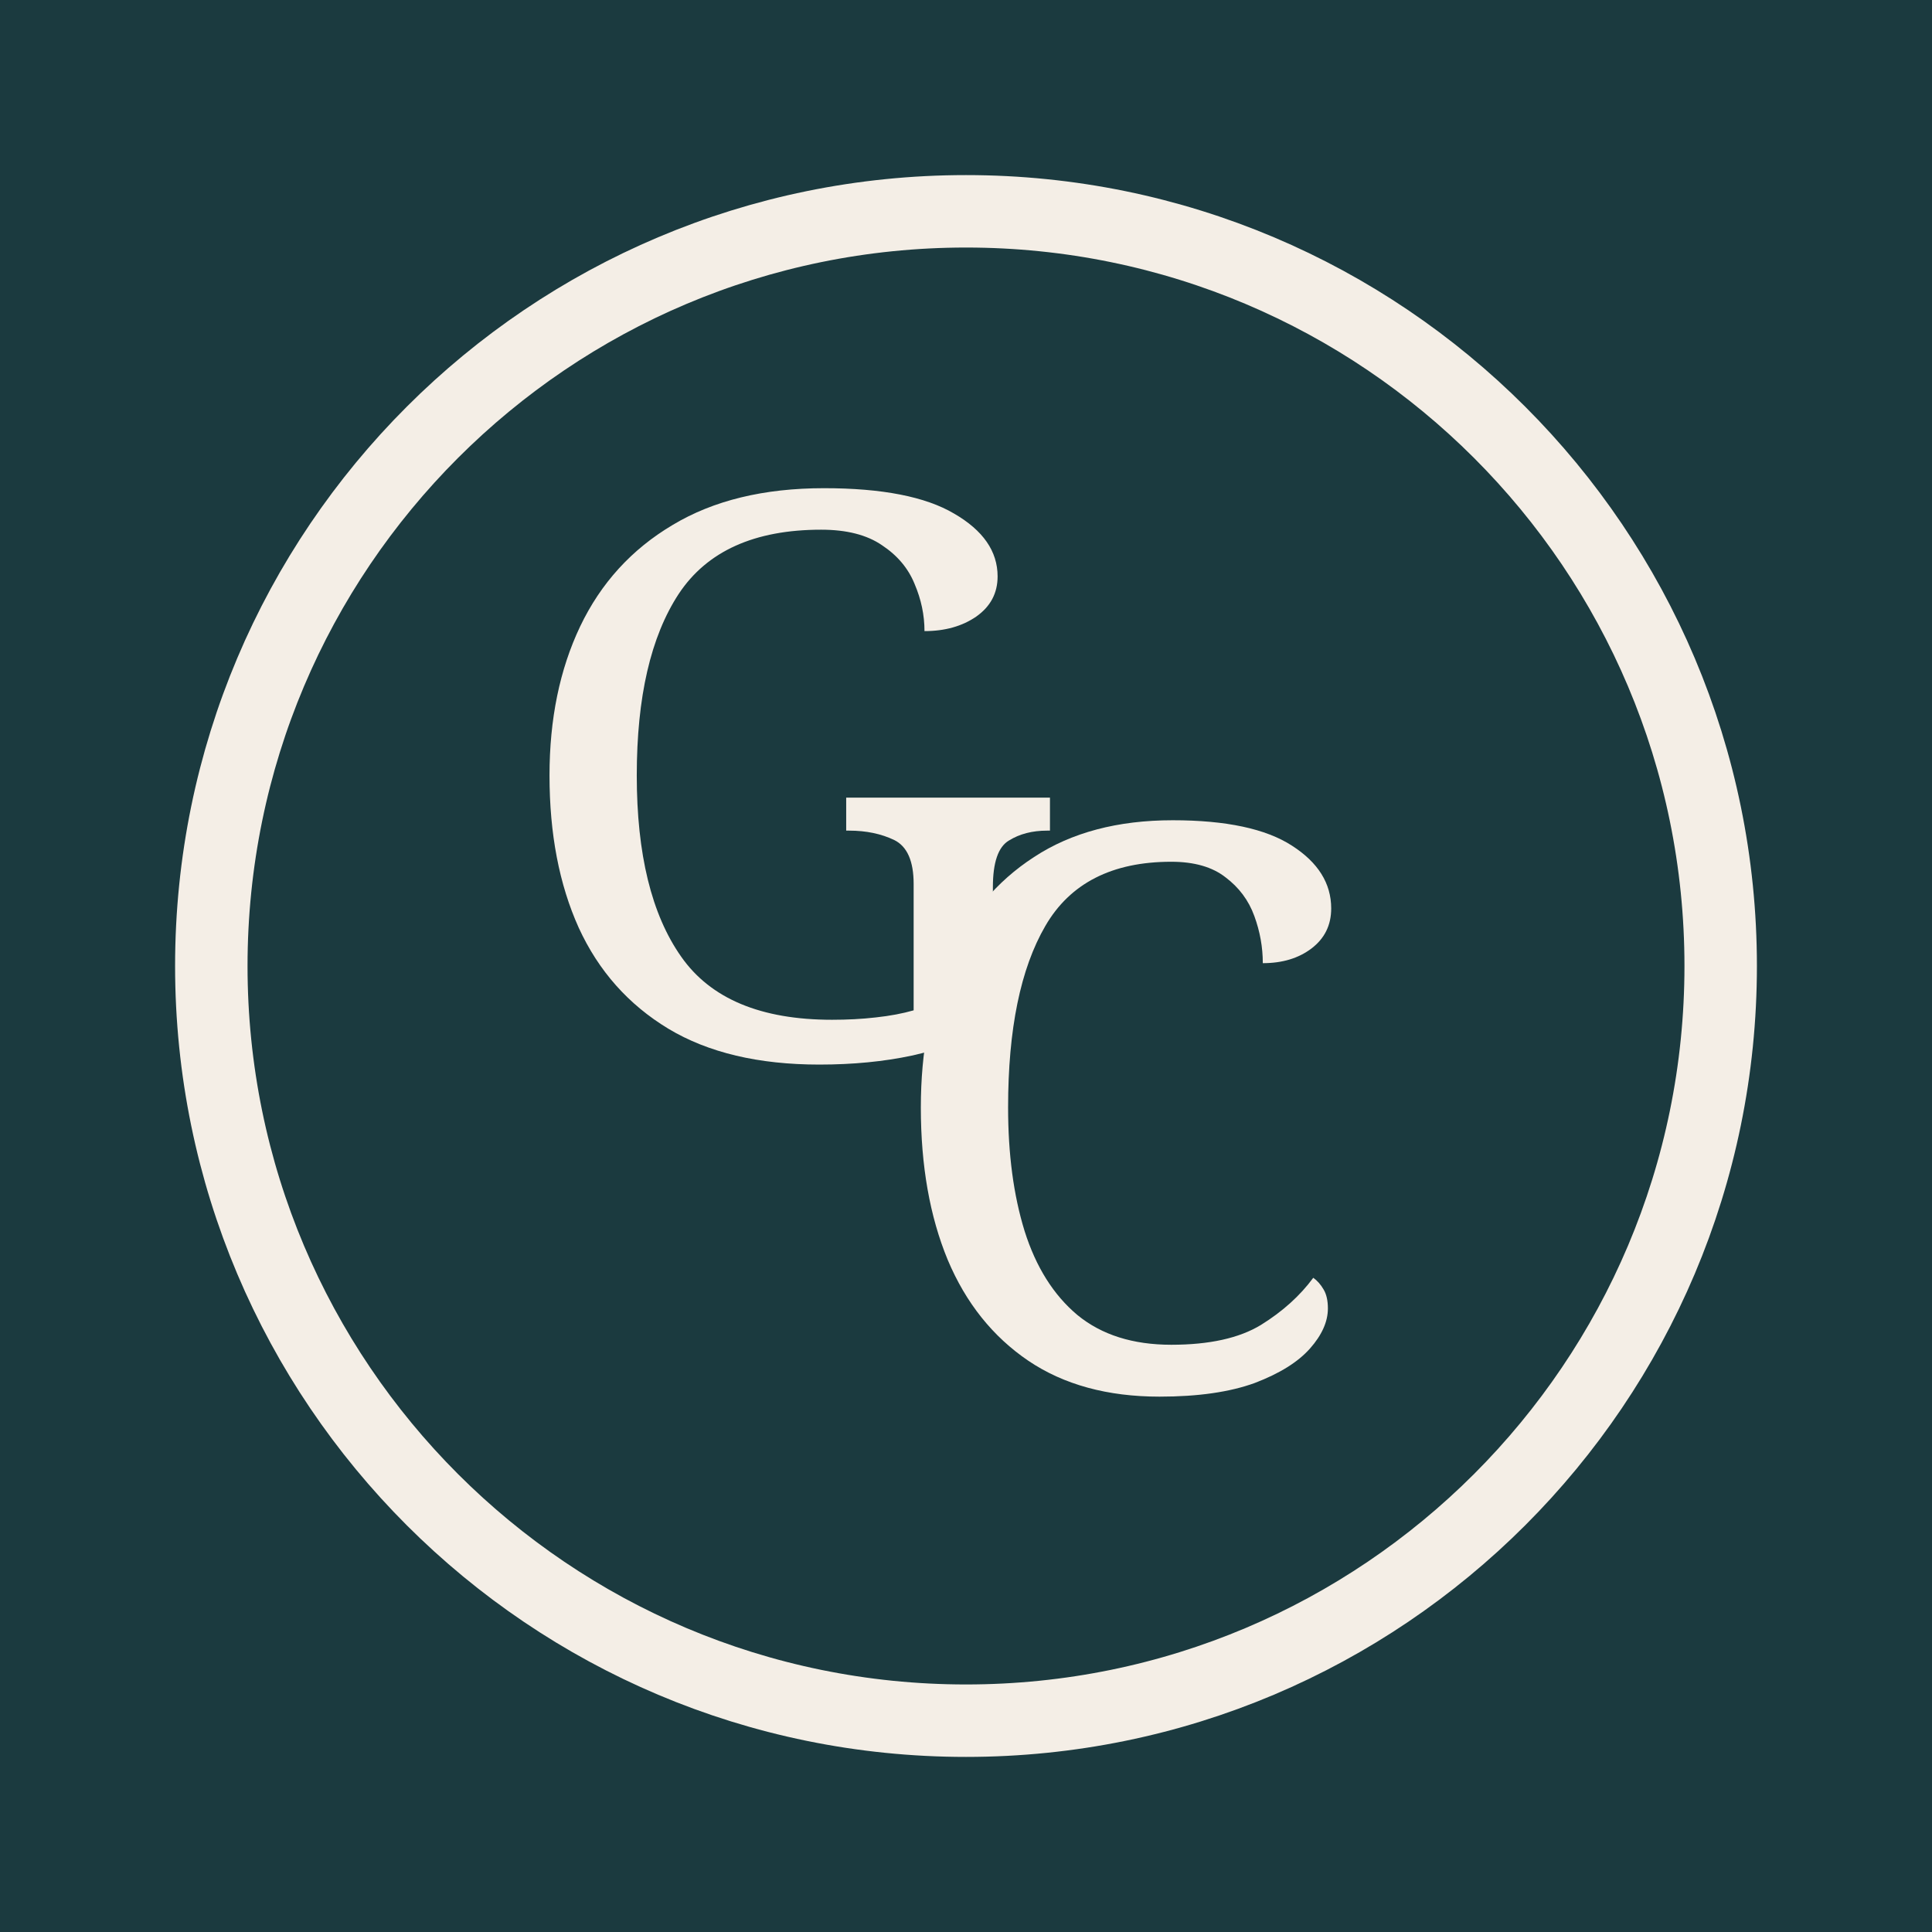
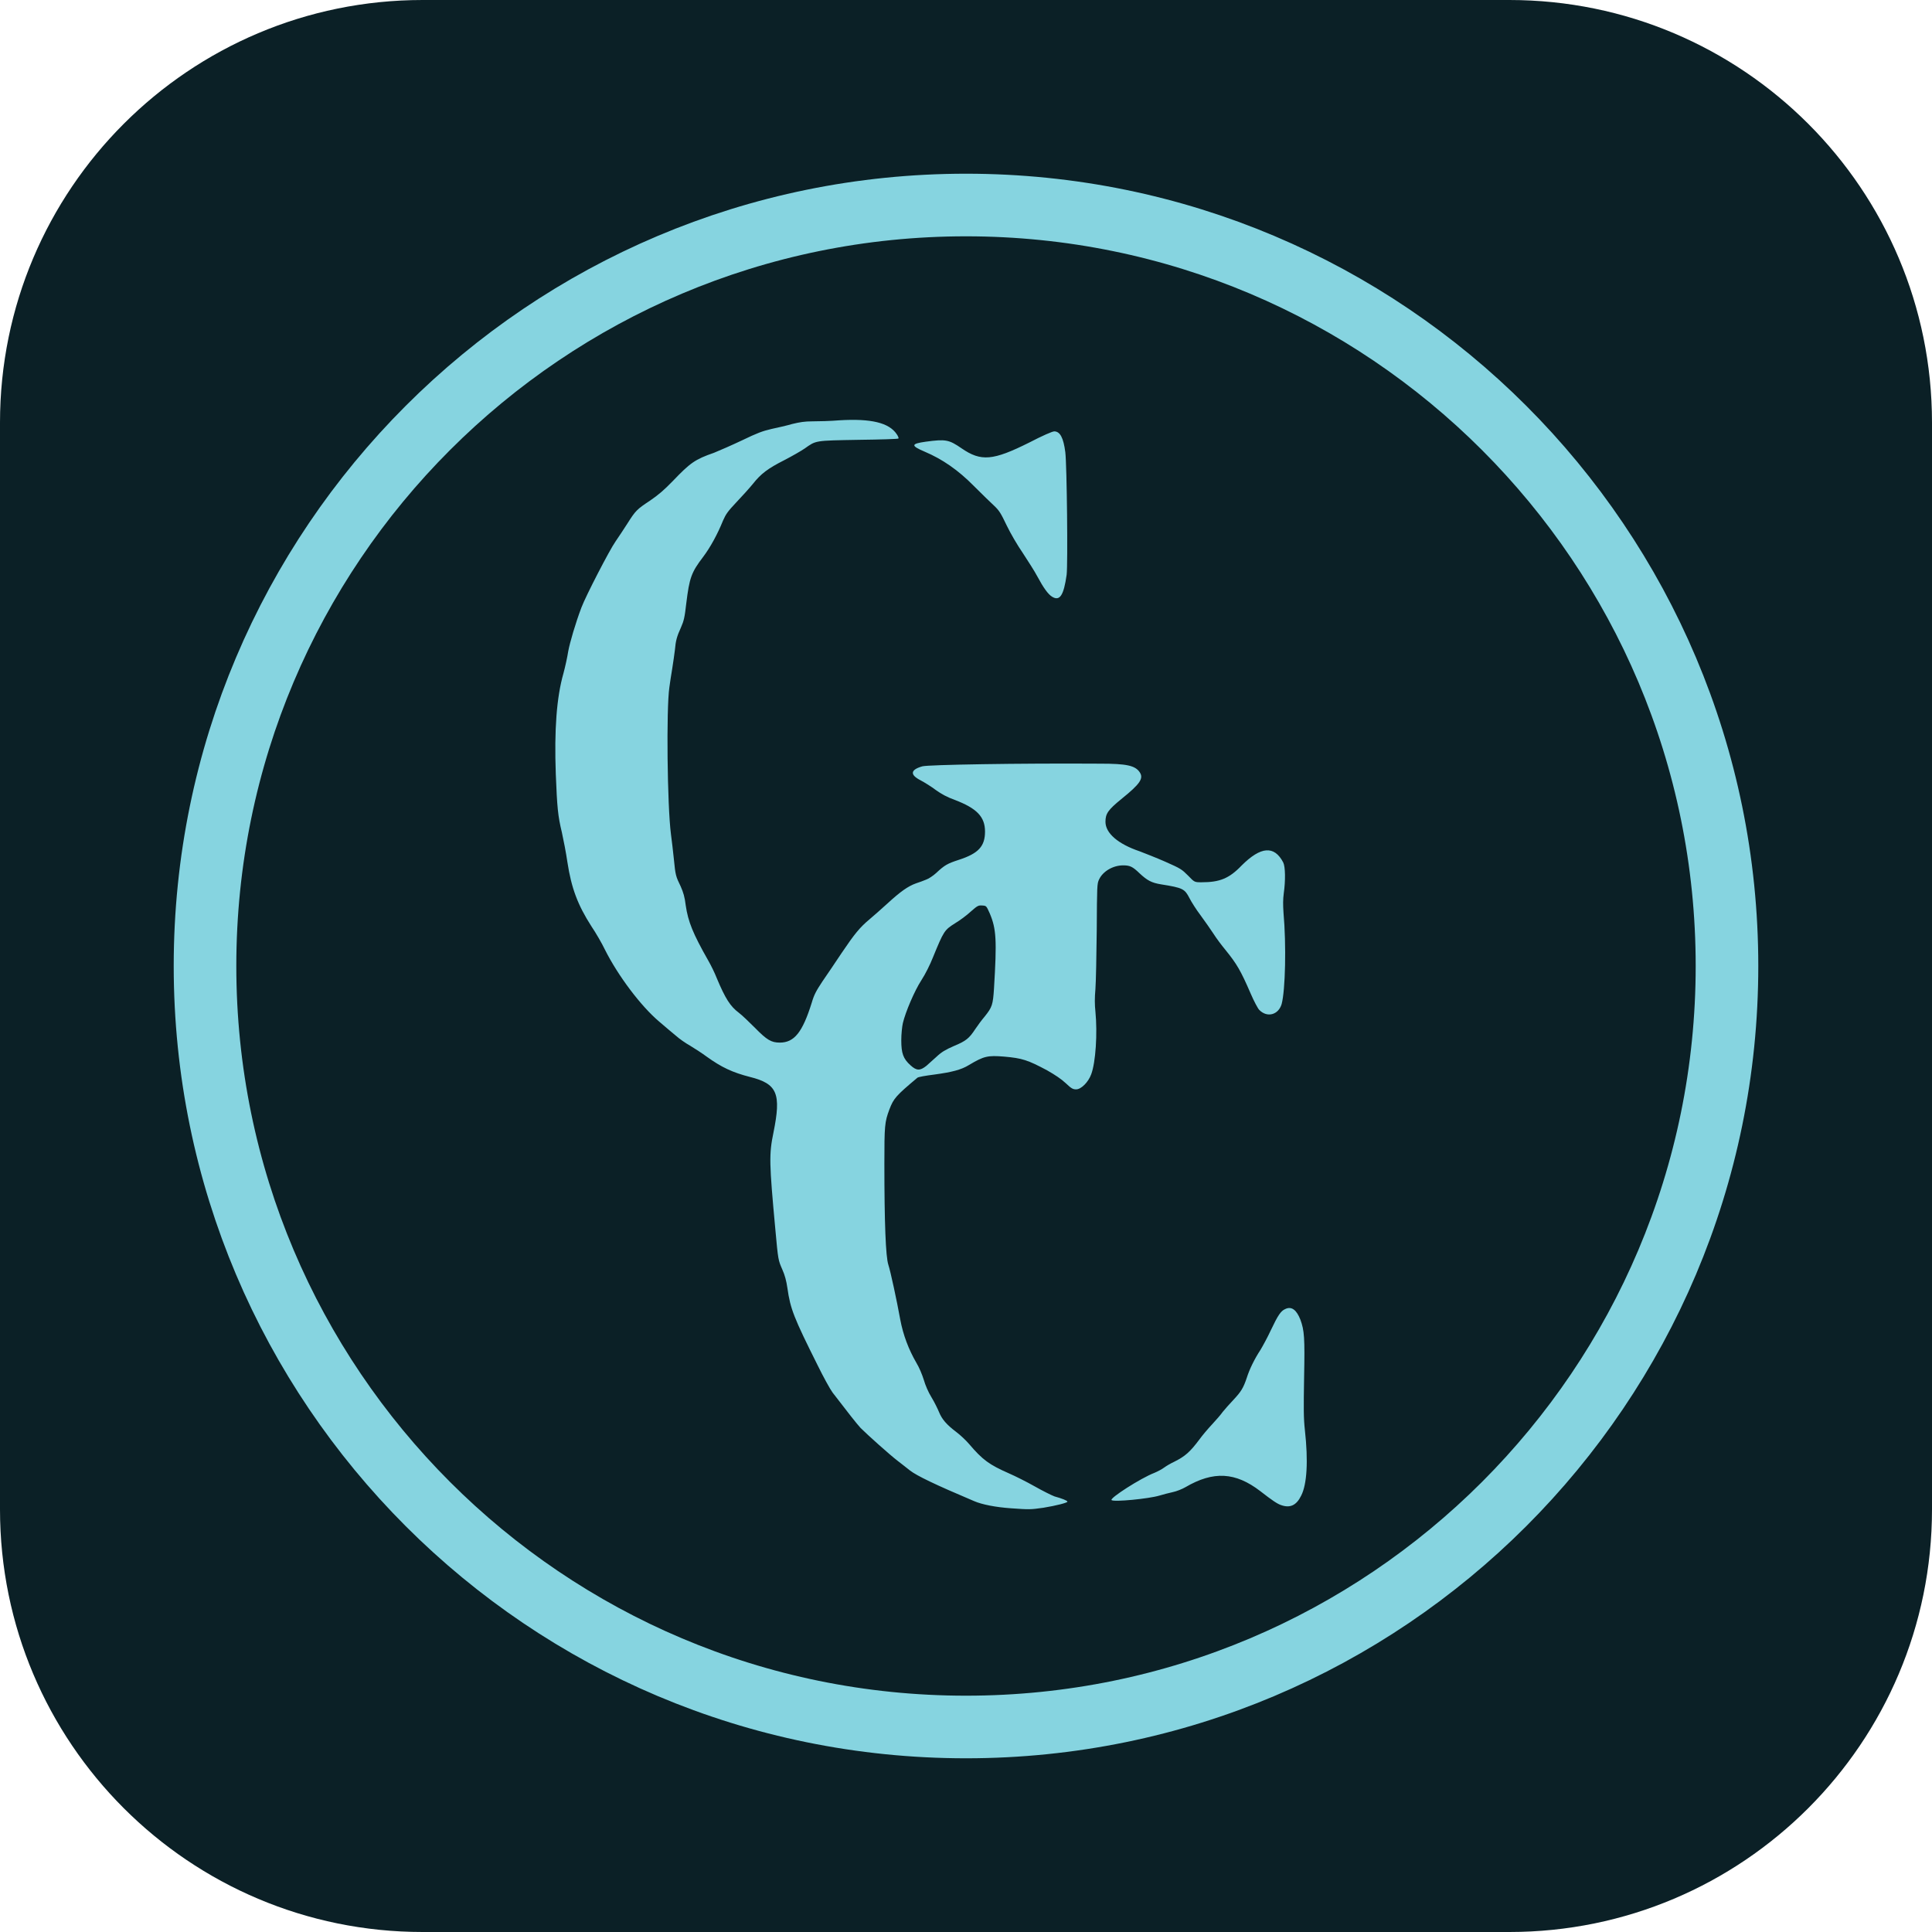
<svg xmlns="http://www.w3.org/2000/svg" viewBox="0 0 64 64">
-   <rect width="64" height="64" fill="#1B3A3F" />
-   <circle cx="32" cy="32" r="25" fill="none" stroke="#F4EEE6" stroke-width="2.4" />
-   <text x="26" y="35" text-anchor="middle" font-family="Didot, Bodoni MT, Georgia, serif" font-size="26" fill="#F4EEE6">G</text>
-   <text x="37" y="46" text-anchor="middle" font-family="Didot, Bodoni MT, Georgia, serif" font-size="26" fill="#F4EEE6">C</text>
+   <rect width="64" height="64" rx="14" fill="#0B2026" />
+   <g color="#86D4E0" transform="translate(4 4) scale(.875)">
+     <circle cx="32" cy="32" r="28.81" fill="none" stroke="currentColor" stroke-width="2.37" />
+     <path fill="currentColor" fill-rule="evenodd" d="M33.70 52.53C33.13 52.49 32.61 52.39 32.31 52.26C30.82 51.63 30.14 51.30 29.88 51.10C29.77 51.01 29.56 50.85 29.42 50.74C29.13 50.52 28.27 49.75 28.01 49.49C27.87 49.34 27.51 48.88 26.95 48.15C26.86 48.03 26.60 47.56 26.38 47.11C25.48 45.31 25.35 44.98 25.24 44.20C25.20 43.92 25.14 43.70 25.05 43.50C24.89 43.13 24.89 43.16 24.78 41.95C24.55 39.46 24.54 39.13 24.71 38.31C25.01 36.83 24.86 36.46 23.82 36.20C23.16 36.03 22.75 35.84 22.18 35.43C22.02 35.31 21.74 35.13 21.56 35.02C21.38 34.92 21.14 34.75 21.03 34.65C20.91 34.55 20.62 34.31 20.39 34.11C19.69 33.52 18.82 32.36 18.33 31.38C18.22 31.15 17.99 30.75 17.82 30.50C17.30 29.69 17.06 29.05 16.91 28.07C16.86 27.72 16.76 27.21 16.70 26.94C16.55 26.32 16.52 26.00 16.47 24.73C16.41 23.06 16.50 21.83 16.76 20.92C16.83 20.66 16.91 20.29 16.94 20.09C17.00 19.76 17.22 19.01 17.44 18.43C17.60 18.00 18.51 16.24 18.73 15.93C18.85 15.76 19.05 15.45 19.18 15.25C19.49 14.76 19.54 14.71 20.04 14.38C20.36 14.16 20.56 13.99 20.90 13.64C21.56 12.95 21.74 12.82 22.46 12.57C22.66 12.49 23.14 12.28 23.52 12.10C24.10 11.82 24.29 11.75 24.63 11.67C24.86 11.62 25.22 11.54 25.42 11.48C25.71 11.41 25.89 11.38 26.19 11.38C26.40 11.38 26.87 11.37 27.22 11.34C28.40 11.27 29.09 11.43 29.38 11.87C29.43 11.94 29.46 12.02 29.44 12.03C29.43 12.05 28.75 12.07 27.93 12.08C26.26 12.11 26.33 12.10 25.89 12.41C25.76 12.50 25.41 12.70 25.12 12.85C24.49 13.17 24.24 13.36 23.93 13.75C23.80 13.91 23.52 14.22 23.31 14.44C22.98 14.79 22.91 14.89 22.80 15.14C22.59 15.66 22.32 16.15 22.05 16.51C21.60 17.10 21.53 17.30 21.41 18.27C21.35 18.80 21.32 18.93 21.21 19.18C21.05 19.53 21.01 19.69 20.98 20.03C20.96 20.18 20.92 20.49 20.88 20.73C20.84 20.97 20.79 21.29 20.77 21.45C20.65 22.26 20.69 25.94 20.83 27.01C20.86 27.23 20.91 27.66 20.94 27.95C21.00 28.56 21.01 28.60 21.20 28.99C21.30 29.22 21.35 29.38 21.39 29.71C21.48 30.32 21.66 30.77 22.24 31.79C22.35 31.98 22.49 32.27 22.56 32.45C22.89 33.24 23.08 33.53 23.40 33.77C23.52 33.86 23.79 34.12 24.01 34.34C24.46 34.80 24.63 34.90 24.95 34.90C25.50 34.90 25.81 34.51 26.16 33.39C26.25 33.08 26.33 32.94 26.56 32.59C26.72 32.36 27.05 31.87 27.29 31.51C27.79 30.77 27.98 30.54 28.35 30.23C28.48 30.12 28.79 29.85 29.03 29.63C29.51 29.19 29.80 28.98 30.11 28.87C30.23 28.83 30.40 28.77 30.49 28.73C30.58 28.70 30.75 28.59 30.87 28.48C31.19 28.18 31.30 28.12 31.73 27.98C32.47 27.74 32.72 27.47 32.72 26.91C32.72 26.35 32.41 26.03 31.57 25.71C31.29 25.61 31.07 25.49 30.86 25.34C30.69 25.21 30.43 25.05 30.28 24.97C29.87 24.76 29.89 24.57 30.35 24.44C30.58 24.38 33.96 24.32 37.09 24.34C38.08 24.34 38.41 24.41 38.58 24.67C38.73 24.90 38.59 25.11 37.88 25.68C37.38 26.09 37.28 26.23 37.28 26.54C37.28 26.97 37.75 27.38 38.58 27.66C38.76 27.73 39.20 27.90 39.54 28.05C40.13 28.31 40.17 28.34 40.41 28.58C40.65 28.83 40.65 28.83 40.92 28.83C41.60 28.83 41.96 28.69 42.43 28.20C43.16 27.47 43.67 27.43 44.01 28.08C44.09 28.24 44.10 28.76 44.03 29.25C44.00 29.48 44.00 29.68 44.02 29.98C44.13 31.21 44.09 32.92 43.95 33.44C43.83 33.85 43.40 33.97 43.10 33.66C43.05 33.61 42.90 33.33 42.78 33.05C42.40 32.17 42.25 31.92 41.83 31.40C41.68 31.22 41.47 30.94 41.37 30.78C41.26 30.61 41.04 30.30 40.88 30.08C40.72 29.87 40.53 29.57 40.46 29.43C40.28 29.08 40.21 29.04 39.39 28.91C39.02 28.85 38.86 28.76 38.57 28.49C38.31 28.24 38.21 28.19 37.95 28.19C37.56 28.19 37.18 28.42 37.04 28.72C36.96 28.88 36.96 28.96 36.95 30.64C36.94 31.61 36.92 32.61 36.90 32.87C36.87 33.21 36.87 33.45 36.90 33.73C36.98 34.55 36.91 35.65 36.74 36.10C36.63 36.40 36.36 36.67 36.17 36.67C36.05 36.67 35.99 36.64 35.78 36.44C35.61 36.28 35.37 36.12 35.07 35.95C34.34 35.56 34.13 35.49 33.44 35.43C32.82 35.38 32.68 35.41 32.11 35.75C31.82 35.93 31.46 36.02 30.80 36.11C30.48 36.15 30.19 36.20 30.16 36.23C29.35 36.91 29.26 37.01 29.10 37.43C28.92 37.91 28.91 38.05 28.91 39.48C28.91 41.72 28.96 43.01 29.06 43.31C29.14 43.55 29.38 44.66 29.51 45.38C29.62 45.97 29.83 46.52 30.12 47.02C30.23 47.20 30.34 47.47 30.40 47.66C30.46 47.87 30.57 48.13 30.70 48.34C30.81 48.52 30.93 48.77 30.98 48.89C31.09 49.16 31.26 49.36 31.63 49.64C31.79 49.76 32.01 49.97 32.12 50.10C32.63 50.70 32.88 50.88 33.63 51.21C33.86 51.31 34.30 51.53 34.60 51.70C34.90 51.87 35.24 52.04 35.35 52.08C35.64 52.16 35.84 52.24 35.84 52.28C35.84 52.32 35.42 52.43 34.93 52.51C34.43 52.58 34.41 52.58 33.70 52.53ZM43.93 52.41C43.78 52.36 43.59 52.23 43.14 51.88C42.20 51.16 41.37 51.11 40.31 51.73C40.19 51.80 39.97 51.89 39.82 51.92C39.68 51.95 39.45 52.01 39.32 52.05C38.92 52.17 37.59 52.30 37.51 52.22C37.43 52.15 38.61 51.39 39.13 51.19C39.25 51.14 39.42 51.05 39.50 50.99C39.58 50.93 39.75 50.83 39.88 50.77C40.30 50.56 40.48 50.40 40.84 49.92C40.94 49.78 41.16 49.52 41.31 49.36C41.47 49.19 41.65 48.98 41.72 48.88C41.79 48.79 41.97 48.59 42.12 48.43C42.41 48.12 42.50 47.98 42.63 47.59C42.73 47.27 42.92 46.88 43.15 46.53C43.24 46.38 43.42 46.05 43.54 45.79C43.81 45.22 43.92 45.06 44.08 44.99C44.32 44.87 44.51 45.01 44.66 45.39C44.81 45.80 44.83 46.07 44.80 47.58C44.78 48.76 44.78 49.12 44.83 49.57C44.96 50.74 44.91 51.62 44.69 52.05C44.51 52.42 44.27 52.53 43.93 52.41ZM30.50 35.78C30.59 35.70 30.77 35.54 30.89 35.43C31.07 35.26 31.22 35.17 31.54 35.03C32.00 34.84 32.12 34.74 32.35 34.39C32.43 34.27 32.59 34.05 32.71 33.91C32.99 33.56 33.02 33.47 33.06 32.85C33.17 31.03 33.15 30.60 32.90 30.01C32.77 29.72 32.77 29.72 32.62 29.71C32.47 29.70 32.44 29.71 32.18 29.94C32.03 30.08 31.76 30.28 31.59 30.38C31.18 30.64 31.16 30.67 30.75 31.67C30.64 31.95 30.46 32.31 30.31 32.54C30.05 32.94 29.71 33.74 29.61 34.16C29.58 34.29 29.55 34.58 29.55 34.81C29.55 35.30 29.62 35.51 29.90 35.76C30.13 35.97 30.26 35.97 30.50 35.78ZM35.26 18.02C35.11 17.93 34.93 17.68 34.70 17.25C34.60 17.06 34.35 16.67 34.16 16.38C33.94 16.06 33.69 15.63 33.54 15.32C33.32 14.86 33.26 14.76 33.07 14.58C32.95 14.47 32.60 14.13 32.30 13.83C31.70 13.22 31.10 12.81 30.44 12.53C29.90 12.30 29.91 12.23 30.48 12.15C31.23 12.05 31.35 12.07 31.83 12.40C32.57 12.91 33.02 12.87 34.40 12.18C34.90 11.92 35.27 11.76 35.34 11.76C35.56 11.76 35.69 12.00 35.76 12.55C35.82 13.04 35.86 16.80 35.81 17.19C35.70 17.97 35.55 18.20 35.26 18.02Z" />
+   </g>
</svg>
